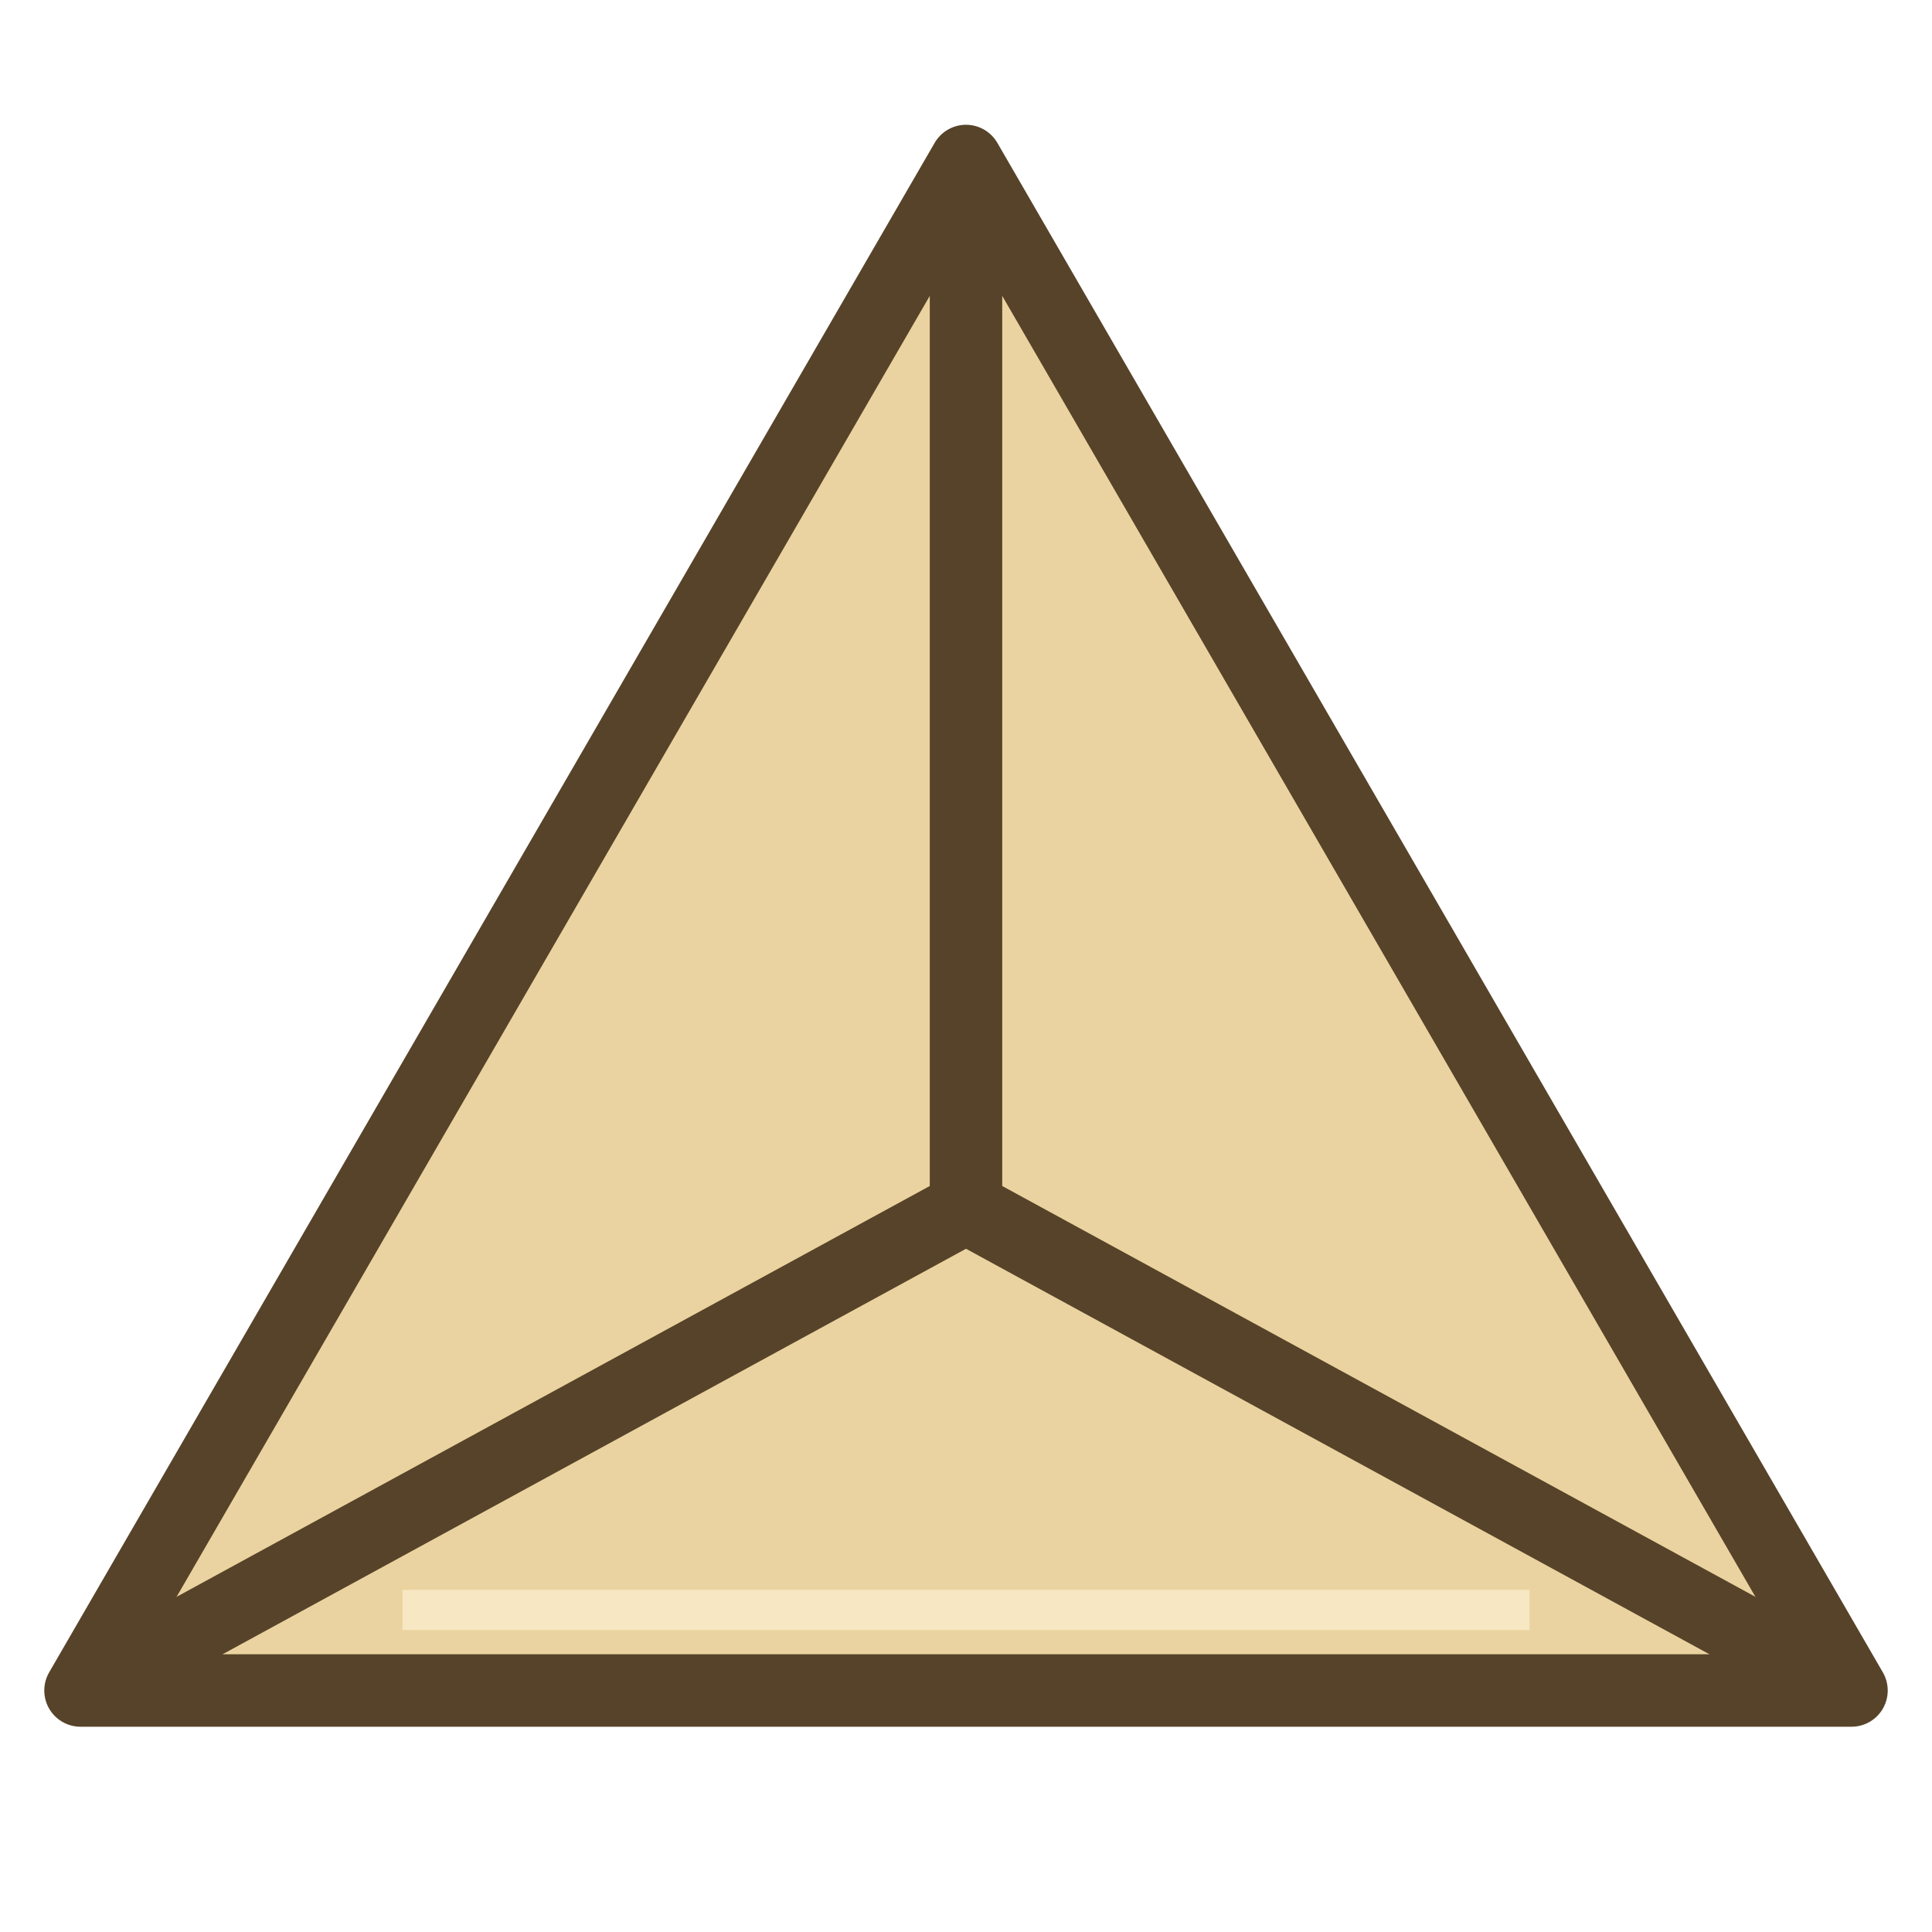
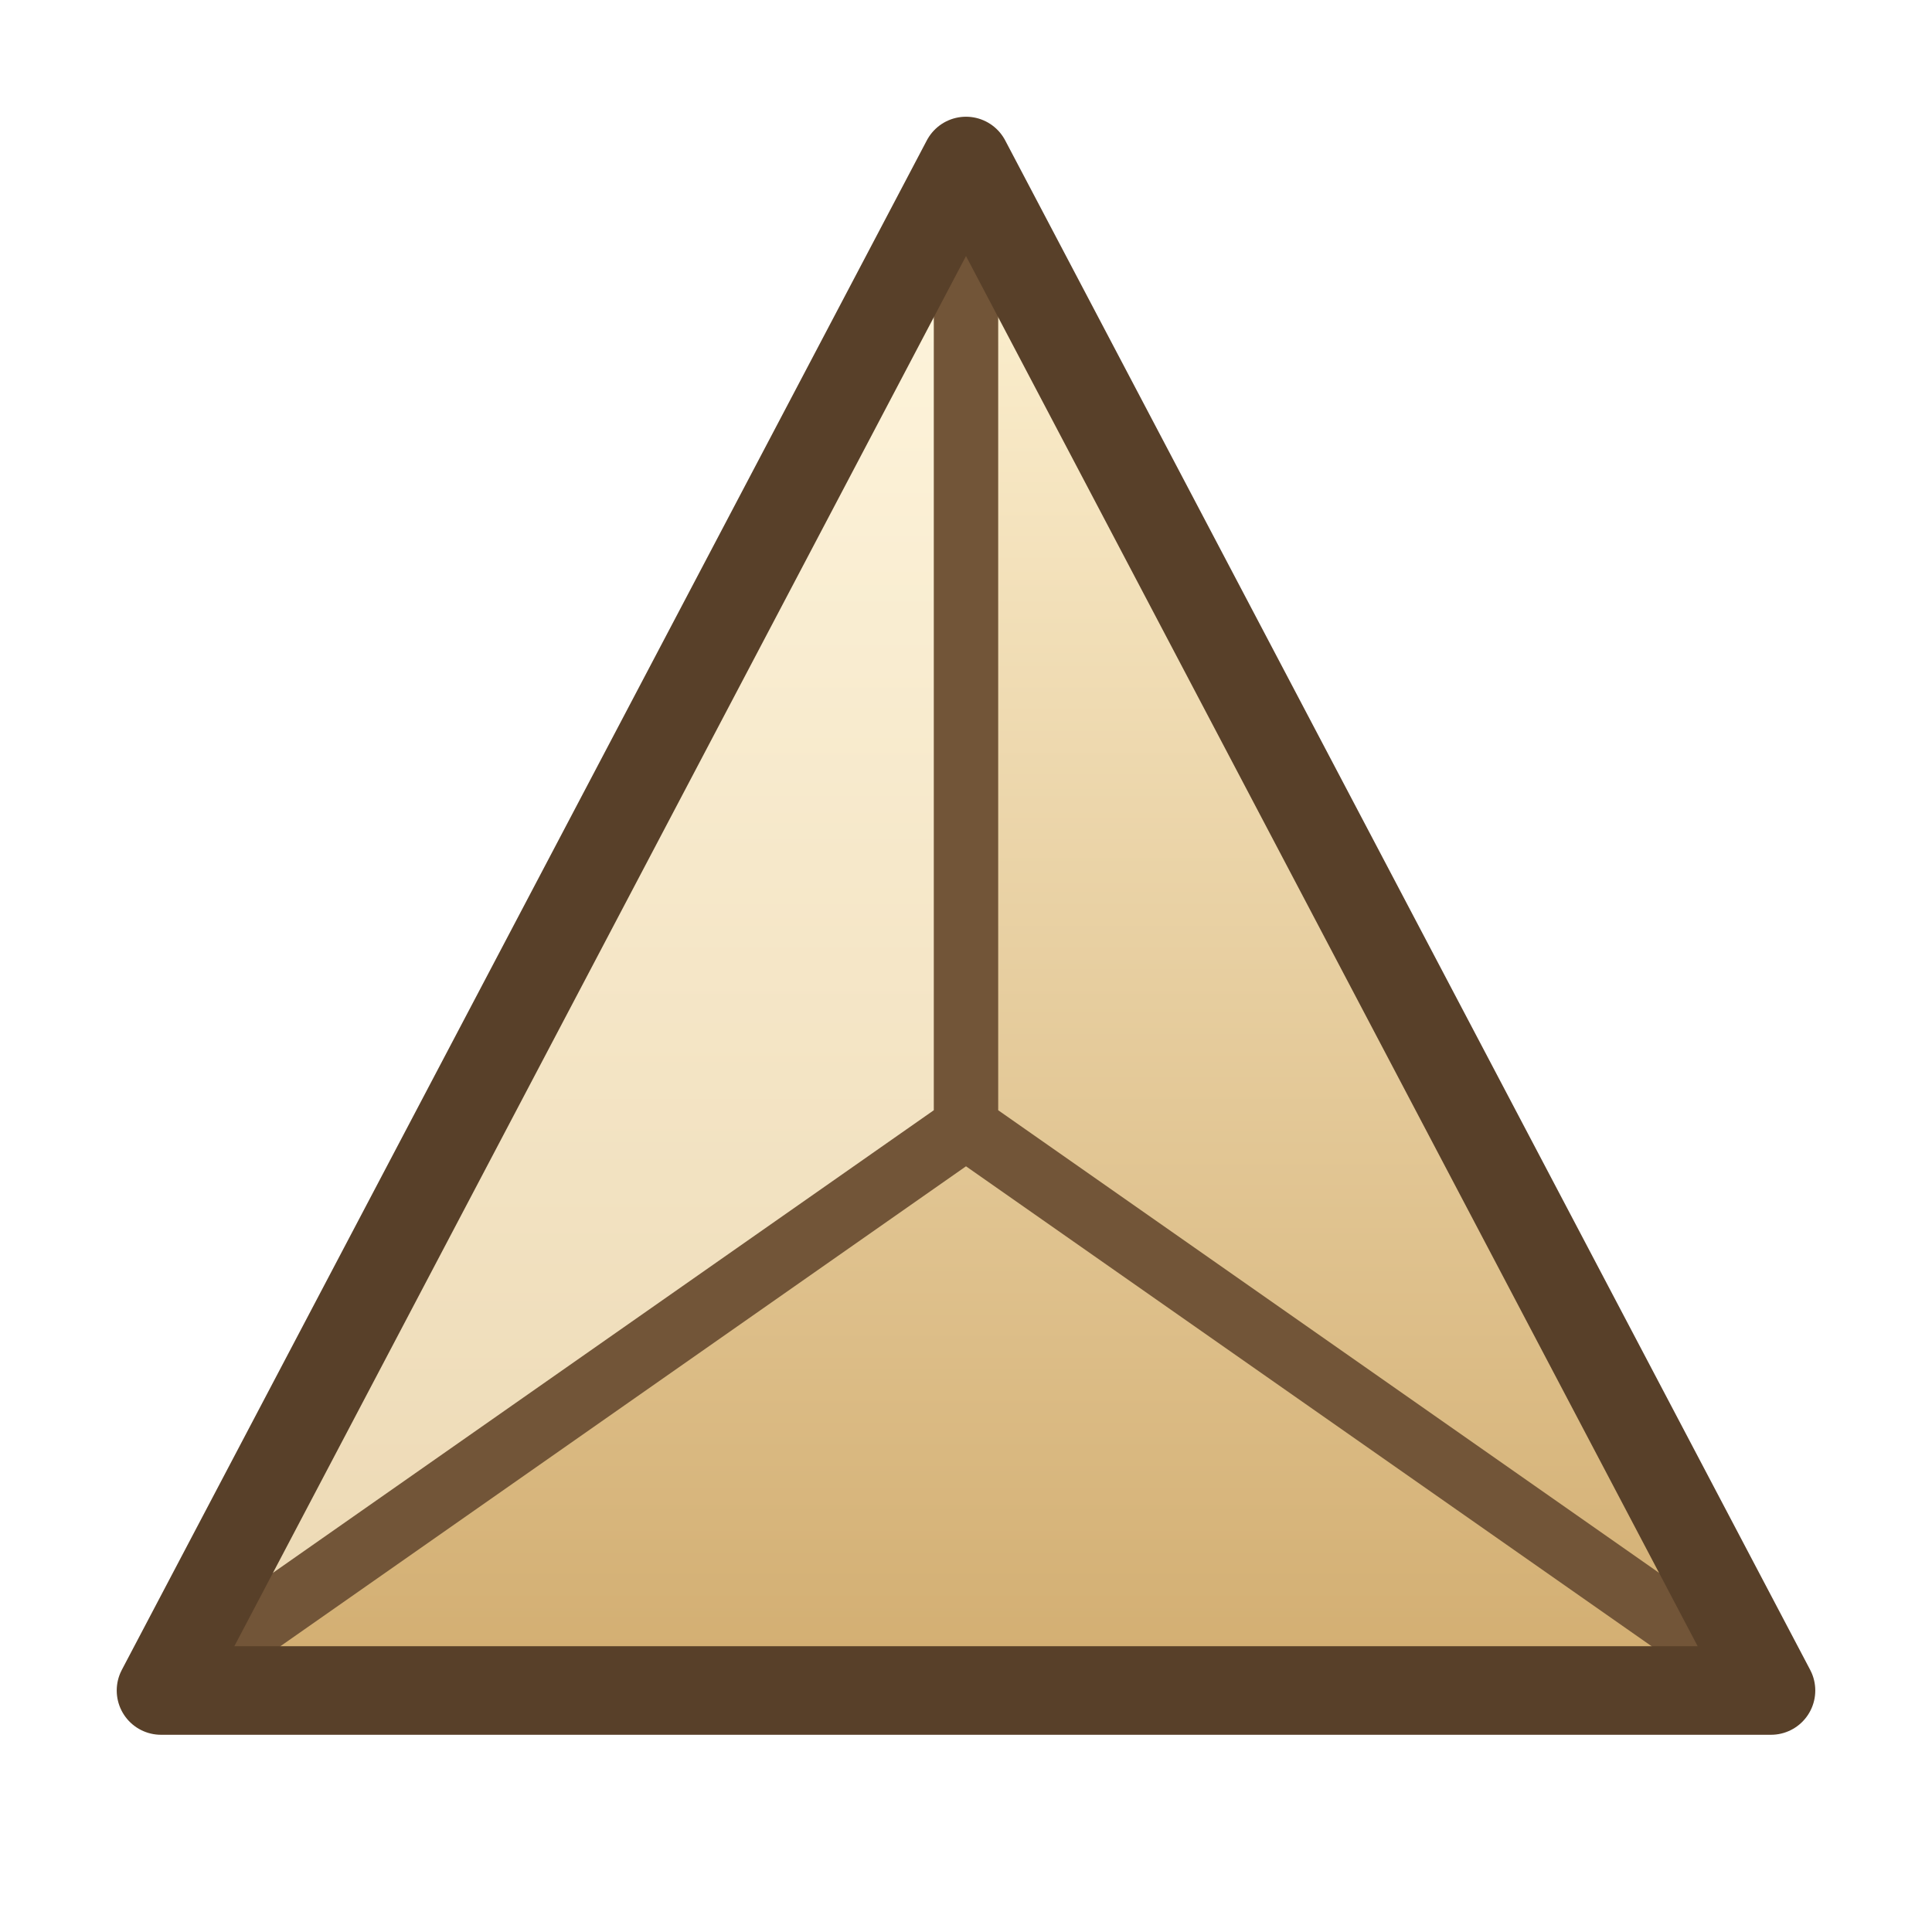
- <svg xmlns="http://www.w3.org/2000/svg" aria-hidden="true" viewBox="0 0 24 24">
-   <g stroke="#574329" stroke-width=".9" stroke-linejoin="round">
-     <polygon points="12,2 23,21 1,21" fill="#ead3a0" />
-     <path d="M12,2 12,15 23,21 M12 15 1 21" fill="none" />
-   </g>
-   <path d="M5 20h14" stroke="#fff5d9" stroke-opacity=".6" stroke-width=".5" />
+ <svg xmlns="http://www.w3.org/2000/svg" viewBox="0 0 24 24">
+   <defs>
+     <linearGradient id="gold" x2="0" y2="1">
+       <stop stop-color="#fff4d6" />
+       <stop offset="1" stop-color="#d2ad70" />
+     </linearGradient>
+   </defs>
+   <polygon points="12,2 22,21 2,21" fill="url(#gold)" />
+   <polygon points="12,2 12,14 2,21" fill="#fff8e5" opacity=".57" />
+   <path d="M12 2v12l10 7M12 14 2 21" fill="none" stroke="#725538" stroke-width=".8" stroke-linejoin="round" />
+   <polygon points="12,2 22,21 2,21" fill="none" stroke="#584029" stroke-width="1.1" stroke-linejoin="round" />
</svg>
